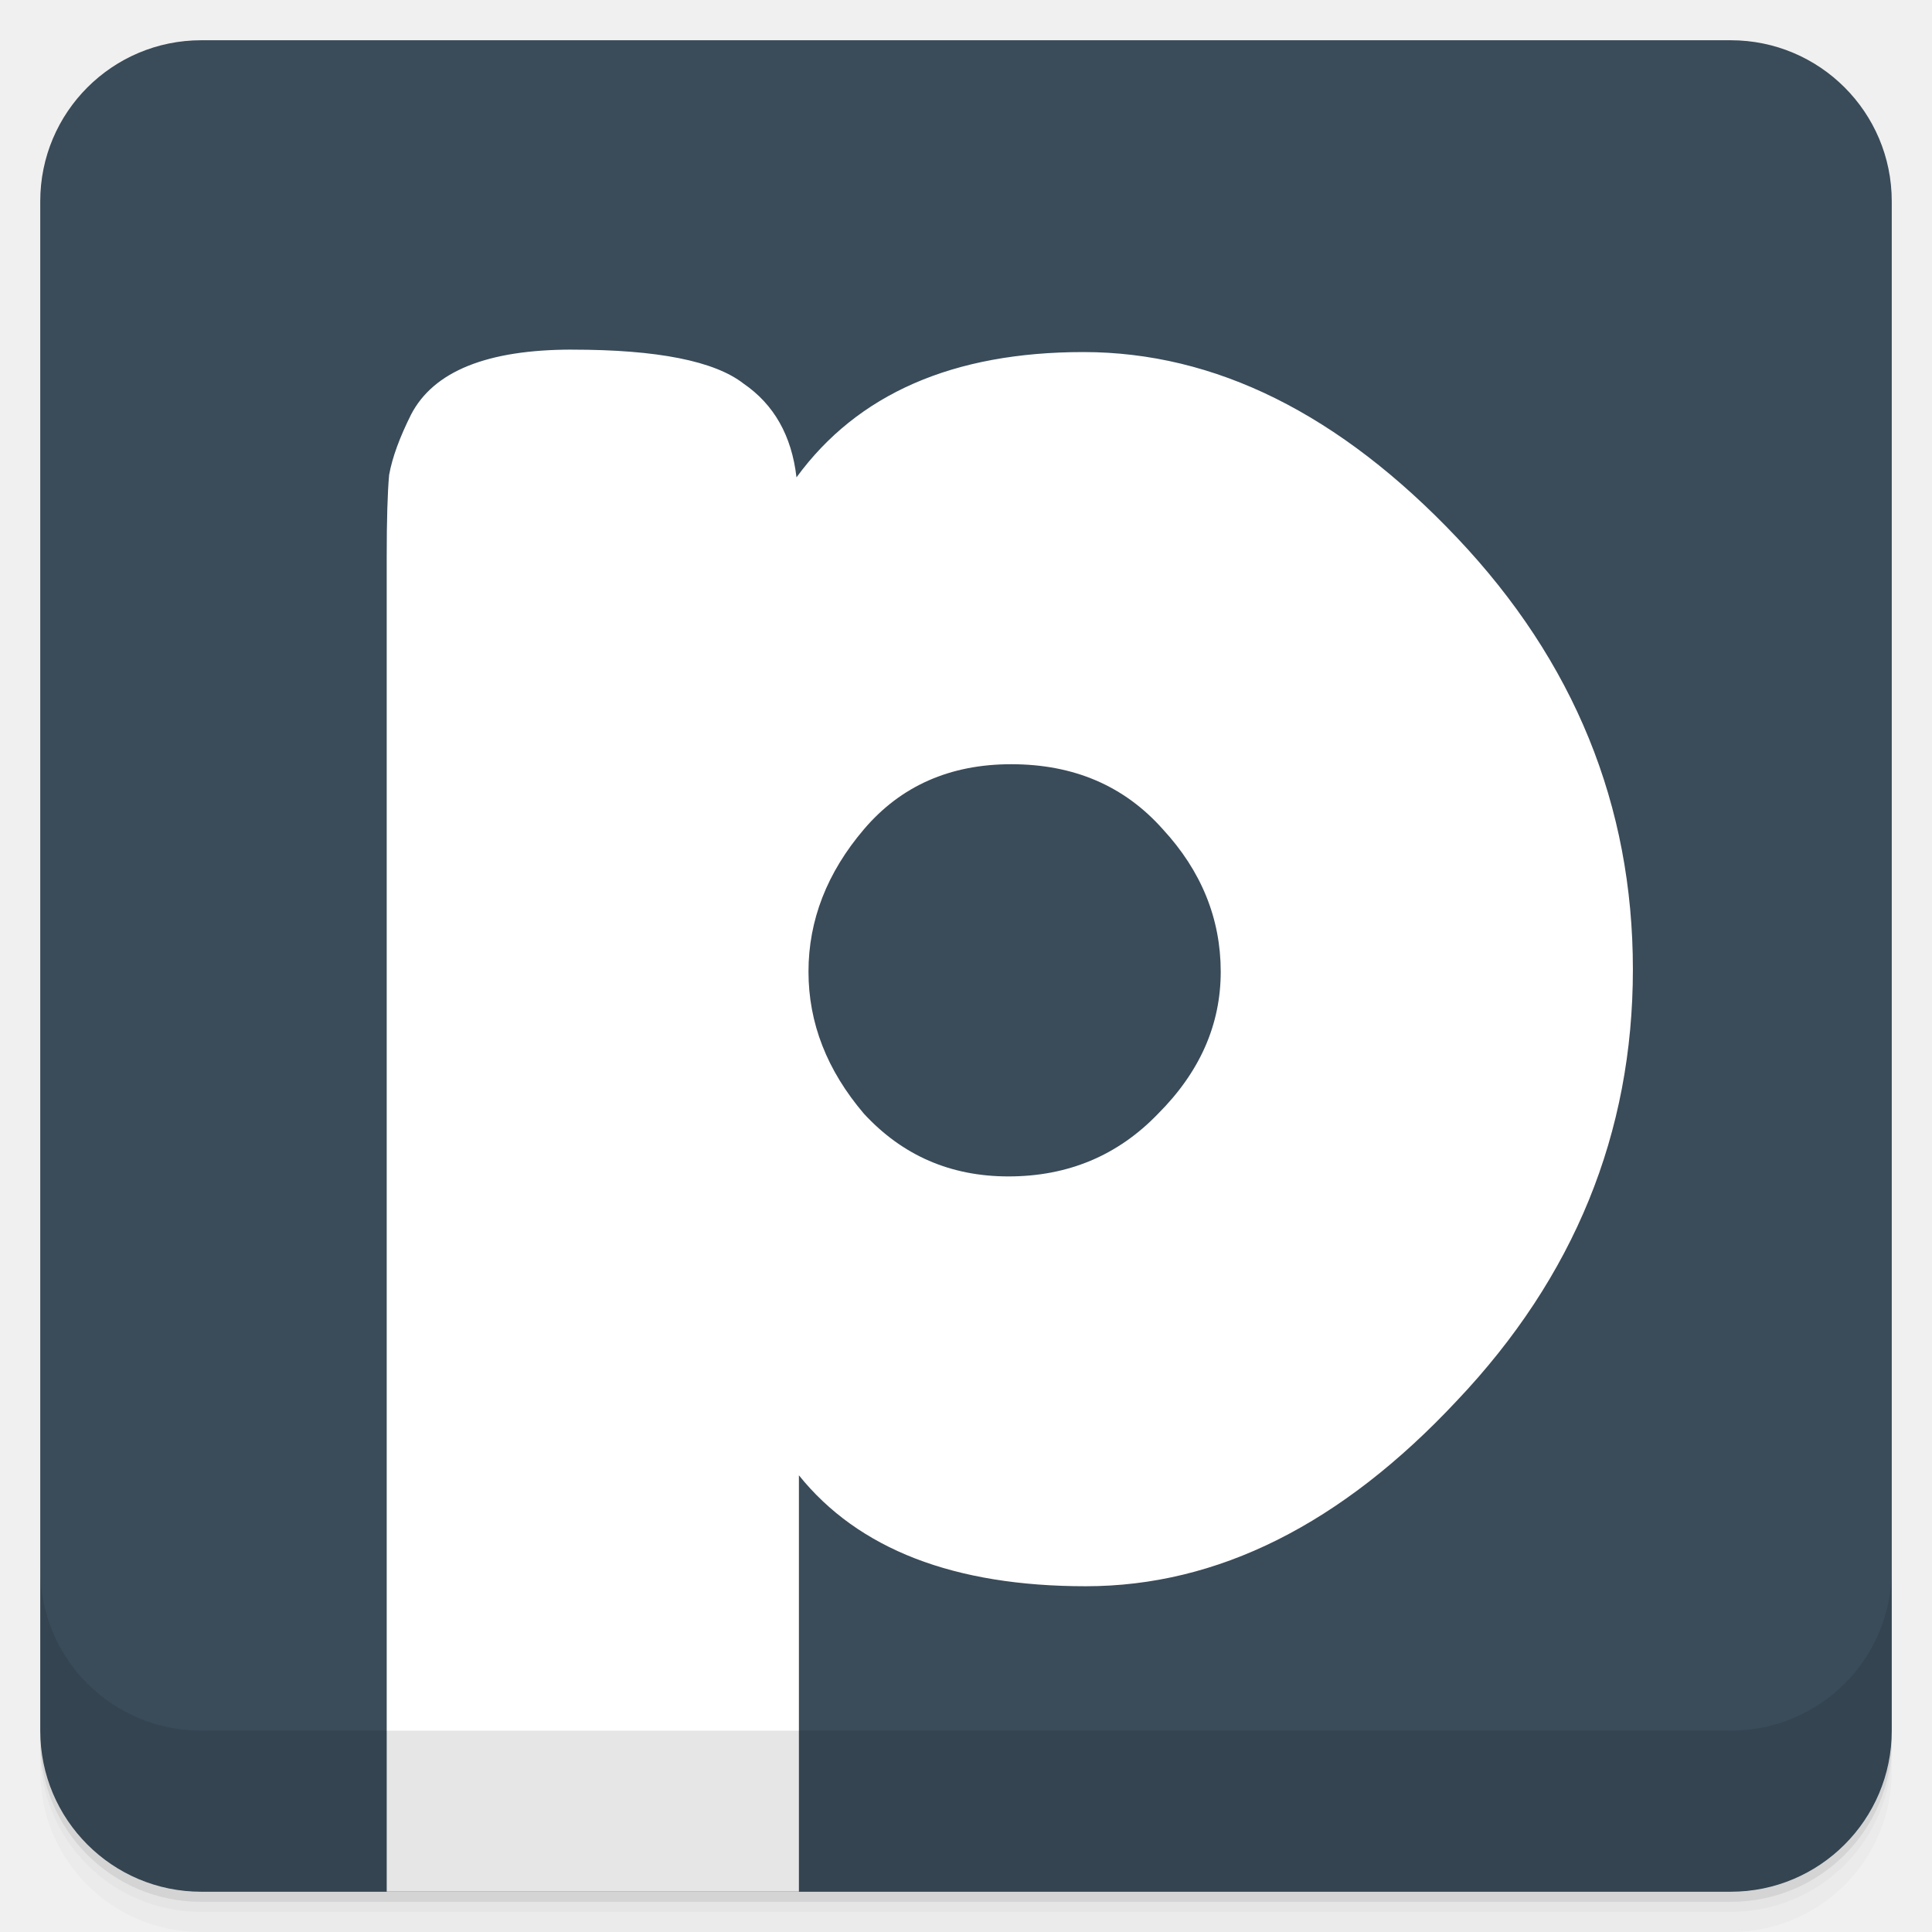
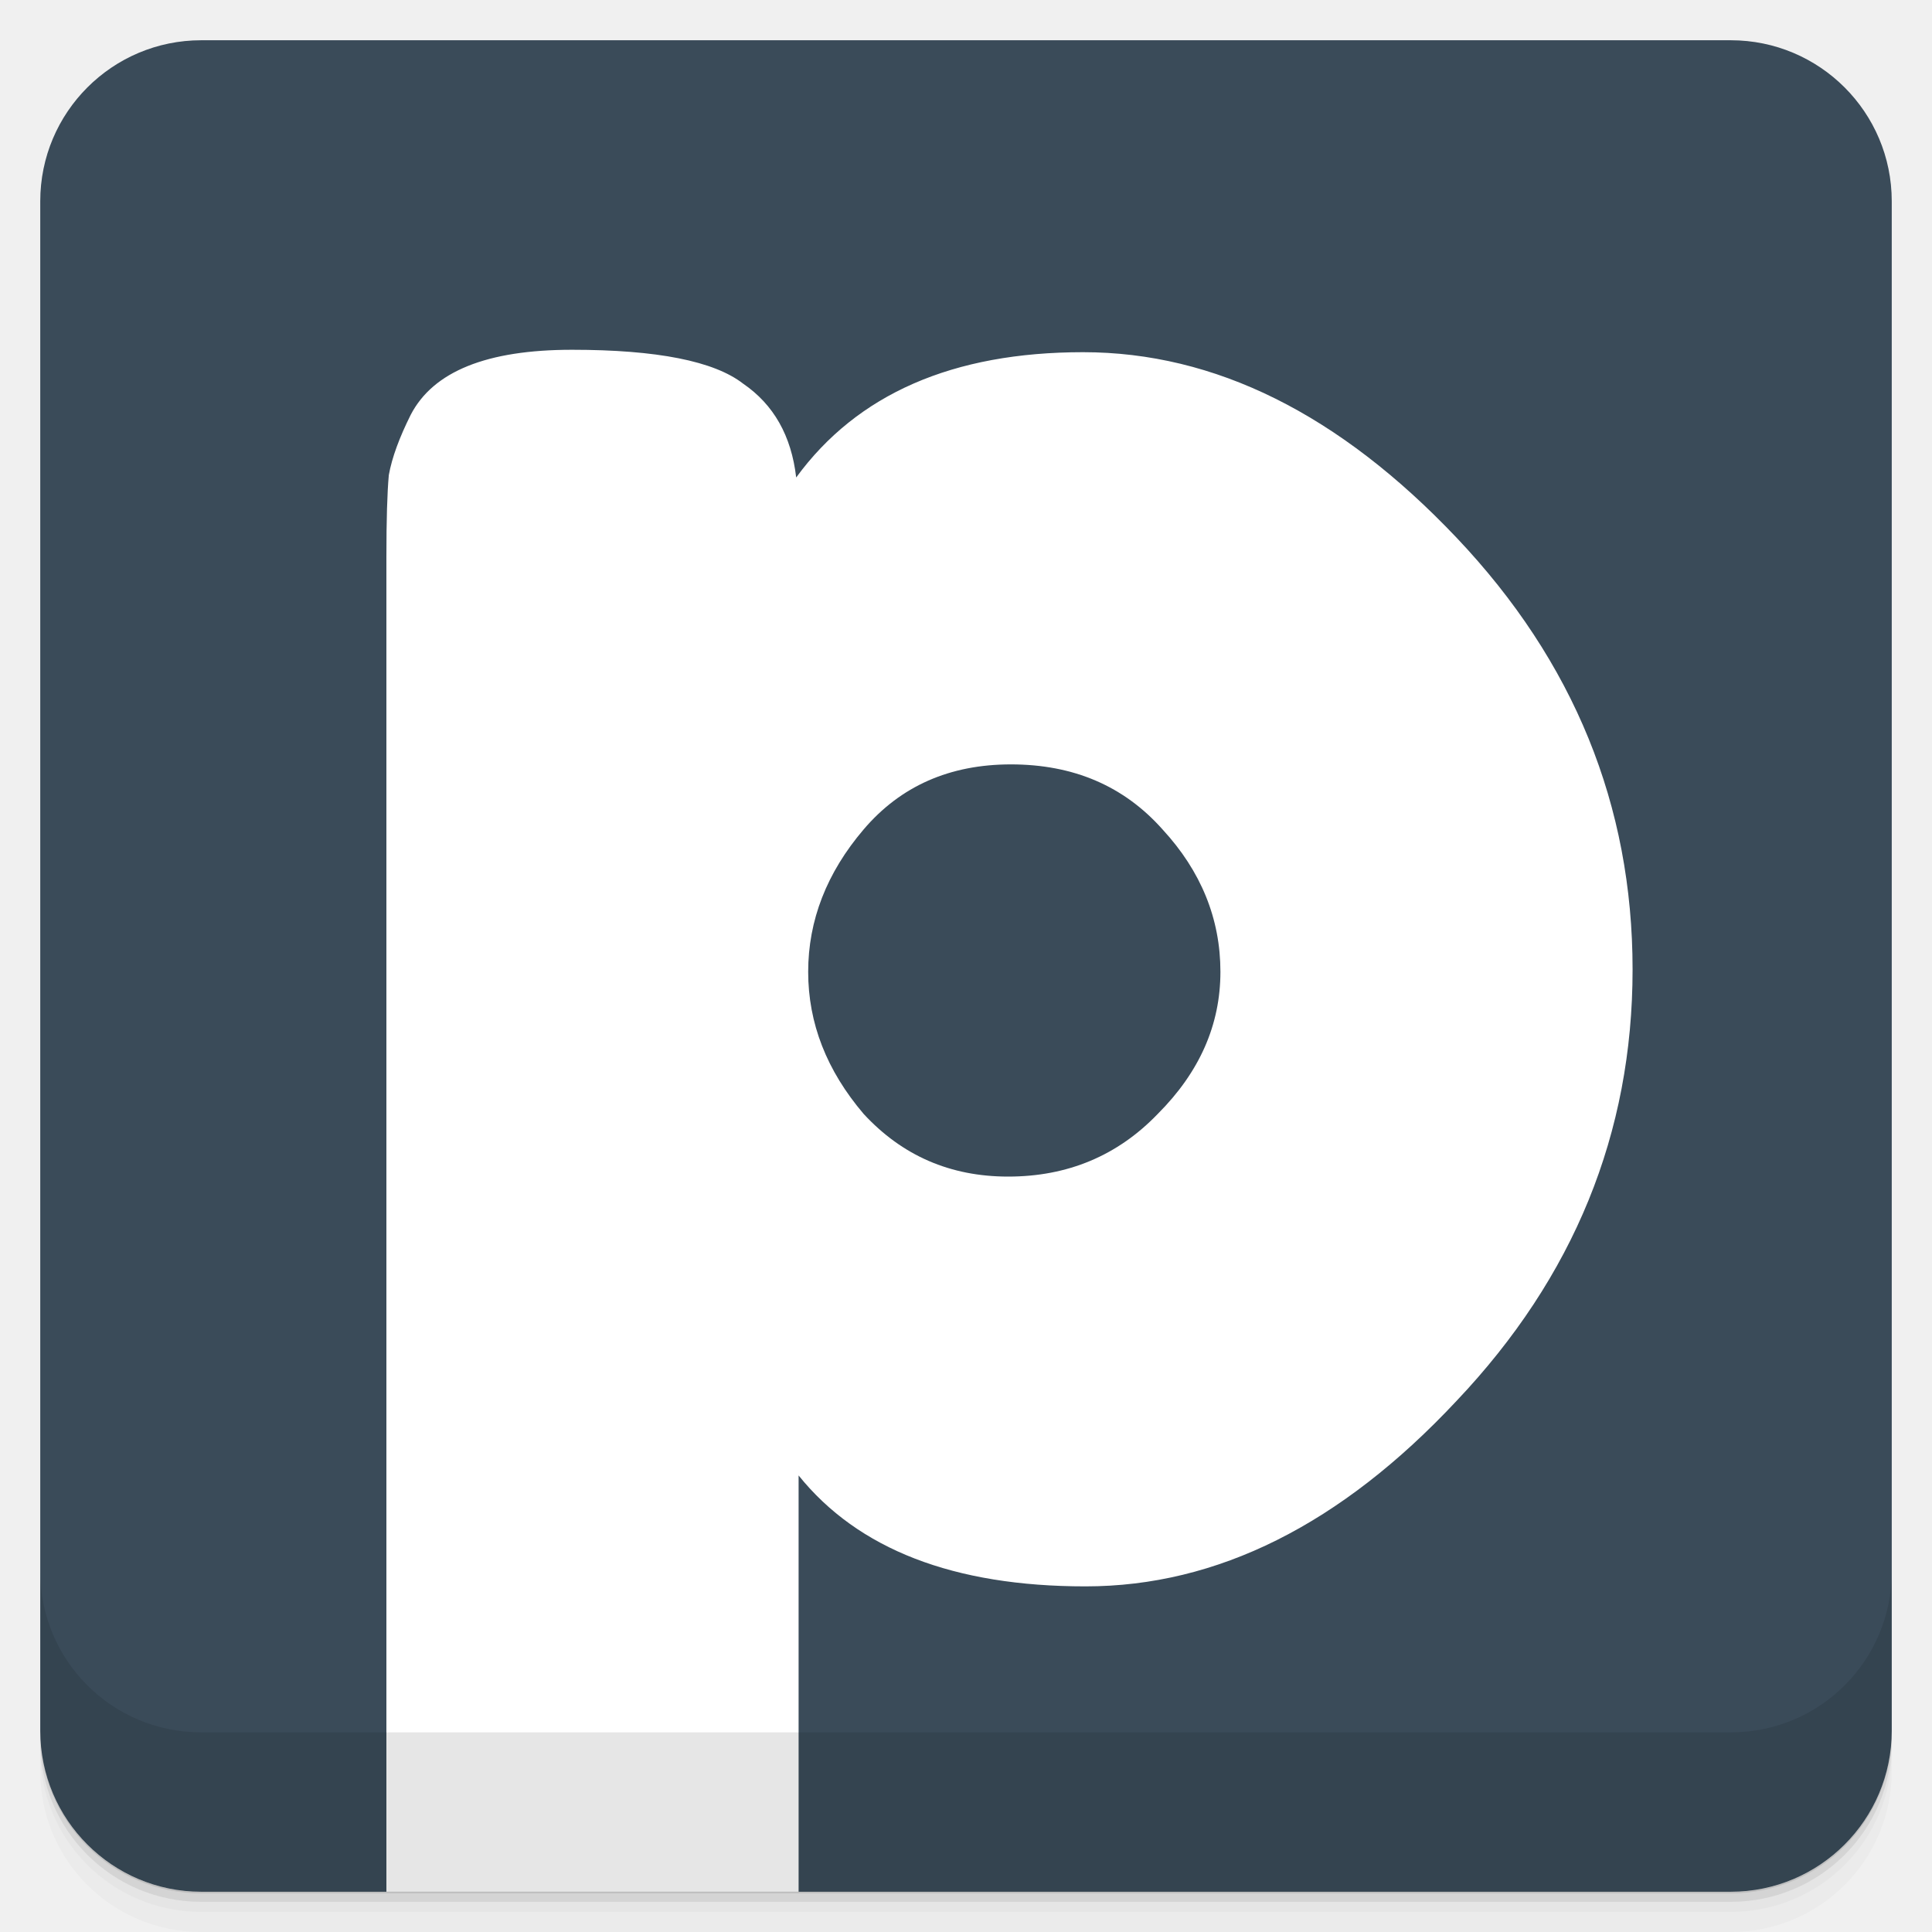
- <svg xmlns="http://www.w3.org/2000/svg" width="48" height="48" viewBox="0 0 48 48" id="svg2" version="1.1">
-   <defs id="defs4">
-     <clipPath id="clipPath-533191044">
-       <g transform="translate(0,-1004.362)" id="g3953">
-         <rect style="fill:#1890d0" rx="4" y="1005.36" x="1" height="46" width="46" id="rect3951" />
-       </g>
-     </clipPath>
-     <clipPath id="clipPath-499907173">
-       <g transform="translate(0,-1004.362)" id="g3948">
-         <rect style="fill:#1890d0" rx="4" y="1005.36" x="1" height="46" width="46" id="rect3946" />
-       </g>
-     </clipPath>
-     <linearGradient id="linearGradient3764" x1="1" x2="47" gradientUnits="userSpaceOnUse" gradientTransform="translate(-48,0.00221467)">
-       <stop stop-color="#f59147" stop-opacity="1" id="stop3941" />
-       <stop offset="1" stop-color="#f69a59" stop-opacity="1" id="stop3943" />
-     </linearGradient>
-   </defs>
-   <g id="layer1" transform="translate(-164.2053,-222.9132)">
-     <g transform="translate(164.2053,222.9132)" id="g3964">
-       <path style="opacity:0.02" d="m 1,43 v 0.25 c 0,2.216 1.784,4 4,4 h 38 c 2.216,0 4,-1.784 4,-4 V 43 c 0,2.216 -1.784,4 -4,4 H 5 C 2.784,47 1,45.216 1,43 Z m 0,0.5 V 44 c 0,2.216 1.784,4 4,4 h 38 c 2.216,0 4,-1.784 4,-4 v -0.5 c 0,2.216 -1.784,4 -4,4 H 5 c -2.216,0 -4,-1.784 -4,-4 z" id="path3958" />
-       <path style="opacity:0.05" d="m 1,43.25 v 0.25 c 0,2.216 1.784,4 4,4 h 38 c 2.216,0 4,-1.784 4,-4 v -0.25 c 0,2.216 -1.784,4 -4,4 H 5 c -2.216,0 -4,-1.784 -4,-4 z" id="path3960" />
-       <path style="opacity:0.1" d="m 1,43 v 0.25 c 0,2.216 1.784,4 4,4 h 38 c 2.216,0 4,-1.784 4,-4 V 43 c 0,2.216 -1.784,4 -4,4 H 5 C 2.784,47 1,45.216 1,43 Z" id="path3962" />
+ <svg xmlns="http://www.w3.org/2000/svg" width="48" height="48" version="1.1" viewBox="0 0 48 48">
+   <g transform="translate(-164.21 -222.91)">
+     <g transform="translate(164.21 222.91)">
+       <path d="m1 43v0.25c0 2.216 1.784 4 4 4h38c2.216 0 4-1.784 4-4v-0.25c0 2.216-1.784 4-4 4h-38c-2.216 0-4-1.784-4-4zm0 0.5v0.5c0 2.216 1.784 4 4 4h38c2.216 0 4-1.784 4-4v-0.5c0 2.216-1.784 4-4 4h-38c-2.216 0-4-1.784-4-4z" style="opacity:.02" />
+       <path d="m1 43.25v0.25c0 2.216 1.784 4 4 4h38c2.216 0 4-1.784 4-4v-0.25c0 2.216-1.784 4-4 4h-38c-2.216 0-4-1.784-4-4z" style="opacity:.05" />
+       <path d="m1 43v0.25c0 2.216 1.784 4 4 4h38c2.216 0 4-1.784 4-4v-0.25c0 2.216-1.784 4-4 4h-38c-2.216 0-4-1.784-4-4z" style="opacity:.1" />
    </g>
-     <g transform="translate(164.2053,222.9132)" id="g3968">
-       <rect style="fill:#3a4b59;fill-opacity:1" width="46" height="46" x="-47" y="1" rx="4" transform="rotate(-90)" id="rect3966" />
+     <g transform="translate(164.21 222.91)">
+       <rect transform="rotate(-90)" x="-47" y="1" width="46" height="46" rx="4" style="fill:#3a4b59" />
    </g>
-     <path style="fill:#ffffff;fill-opacity:1;stroke:none;stroke-width:0.272" d="m 178.423,231.599 c -2.116,3e-5 -3.447,0.538 -4.006,1.616 -0.279,0.559 -0.465,1.058 -0.544,1.497 -0.04,0.439 -0.06,1.123 -0.06,2.041 V 269.91 h 10.241 v -10.343 c 1.477,1.836 3.854,2.756 7.128,2.756 3.274,0 6.346,-1.536 9.22,-4.61 2.914,-3.074 4.372,-6.646 4.372,-10.717 -4e-5,-4.072 -1.458,-7.652 -4.372,-10.726 -2.914,-3.074 -6.006,-4.61 -9.28,-4.61 -3.234,3e-5 -5.611,1.037 -7.128,3.113 -0.12,-1.038 -0.56,-1.812 -1.318,-2.331 -0.719,-0.559 -2.137,-0.842 -4.253,-0.842 z m 10.905,10.301 c 1.557,10e-6 2.81,0.538 3.768,1.616 0.958,1.038 1.437,2.221 1.438,3.538 -3e-5,1.317 -0.519,2.492 -1.557,3.53 -0.998,1.038 -2.24,1.557 -3.717,1.557 -1.437,2e-5 -2.631,-0.519 -3.59,-1.557 -0.918,-1.078 -1.378,-2.252 -1.378,-3.53 -1e-5,-1.277 0.46,-2.461 1.378,-3.538 0.918,-1.078 2.141,-1.616 3.658,-1.616 z" id="rect3757" />
-     <g transform="translate(164.2053,-781.449)" id="g4062">
-       <path style="opacity:0.1" d="m 1,1043.36 v 4 c 0,2.216 1.784,4 4,4 h 38 c 2.216,0 4,-1.784 4,-4 v -4 c 0,2.216 -1.784,4 -4,4 H 5 c -2.216,0 -4,-1.784 -4,-4 z" id="path4060" />
+     <path d="m178.42 231.6c-2.116 3e-5 -3.447 0.538-4.006 1.616-0.279 0.559-0.465 1.058-0.544 1.497-0.04 0.439-0.06 1.123-0.06 2.041v33.156h10.241v-10.343c1.477 1.836 3.854 2.756 7.128 2.756 3.273 0 6.346-1.536 9.22-4.61 2.914-3.074 4.372-6.646 4.372-10.717-4e-5 -4.072-1.458-7.652-4.372-10.726-2.914-3.074-6.006-4.61-9.28-4.61-3.234 3e-5 -5.611 1.037-7.128 3.113-0.12-1.038-0.56-1.812-1.318-2.331-0.719-0.559-2.137-0.842-4.253-0.842zm10.905 10.301c1.557 1e-5 2.81 0.538 3.768 1.616 0.958 1.038 1.438 2.221 1.438 3.538-3e-5 1.317-0.519 2.492-1.557 3.53-0.998 1.038-2.24 1.557-3.717 1.557-1.437 2e-5 -2.631-0.519-3.59-1.557-0.918-1.078-1.378-2.252-1.378-3.53-1e-5 -1.278 0.46-2.461 1.378-3.538 0.918-1.078 2.14-1.616 3.658-1.616z" style="fill:#fff" />
+     <g transform="translate(164.21 -781.45)">
+       <path d="m1 1043.4v4c0 2.216 1.784 4 4 4h38c2.216 0 4-1.784 4-4v-4c0 2.216-1.784 4-4 4h-38c-2.216 0-4-1.784-4-4z" style="opacity:.1" />
    </g>
  </g>
</svg>
